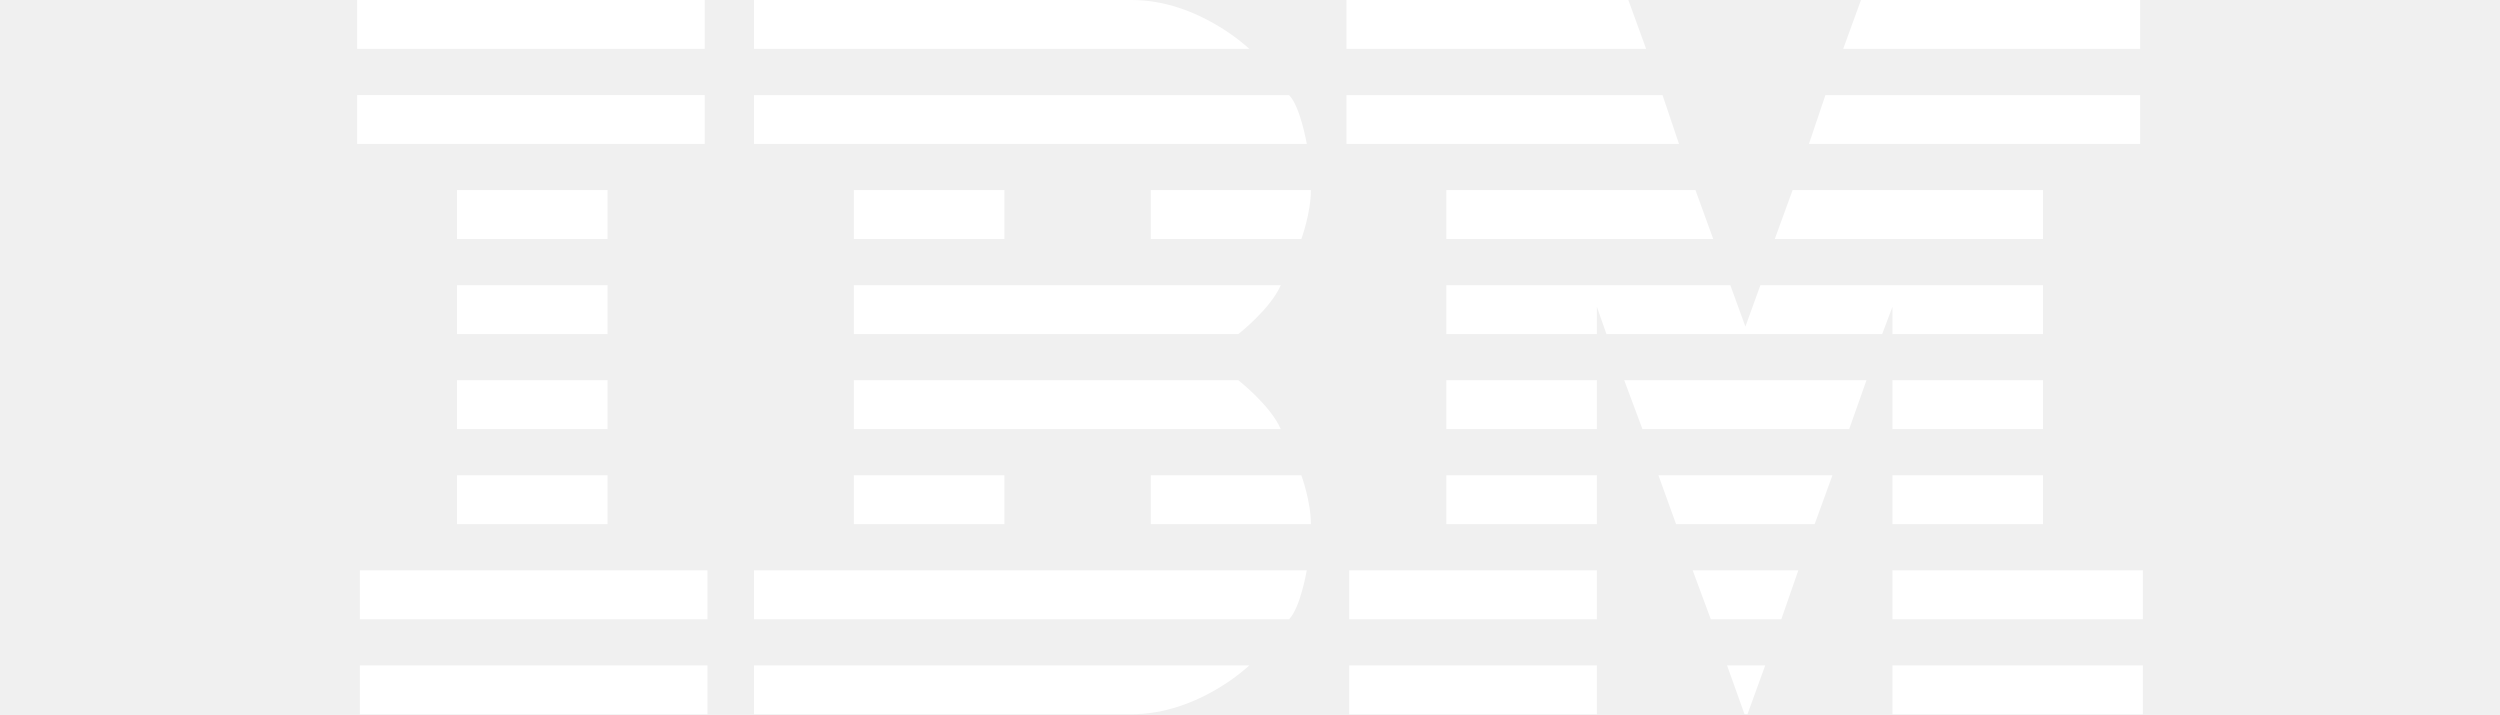
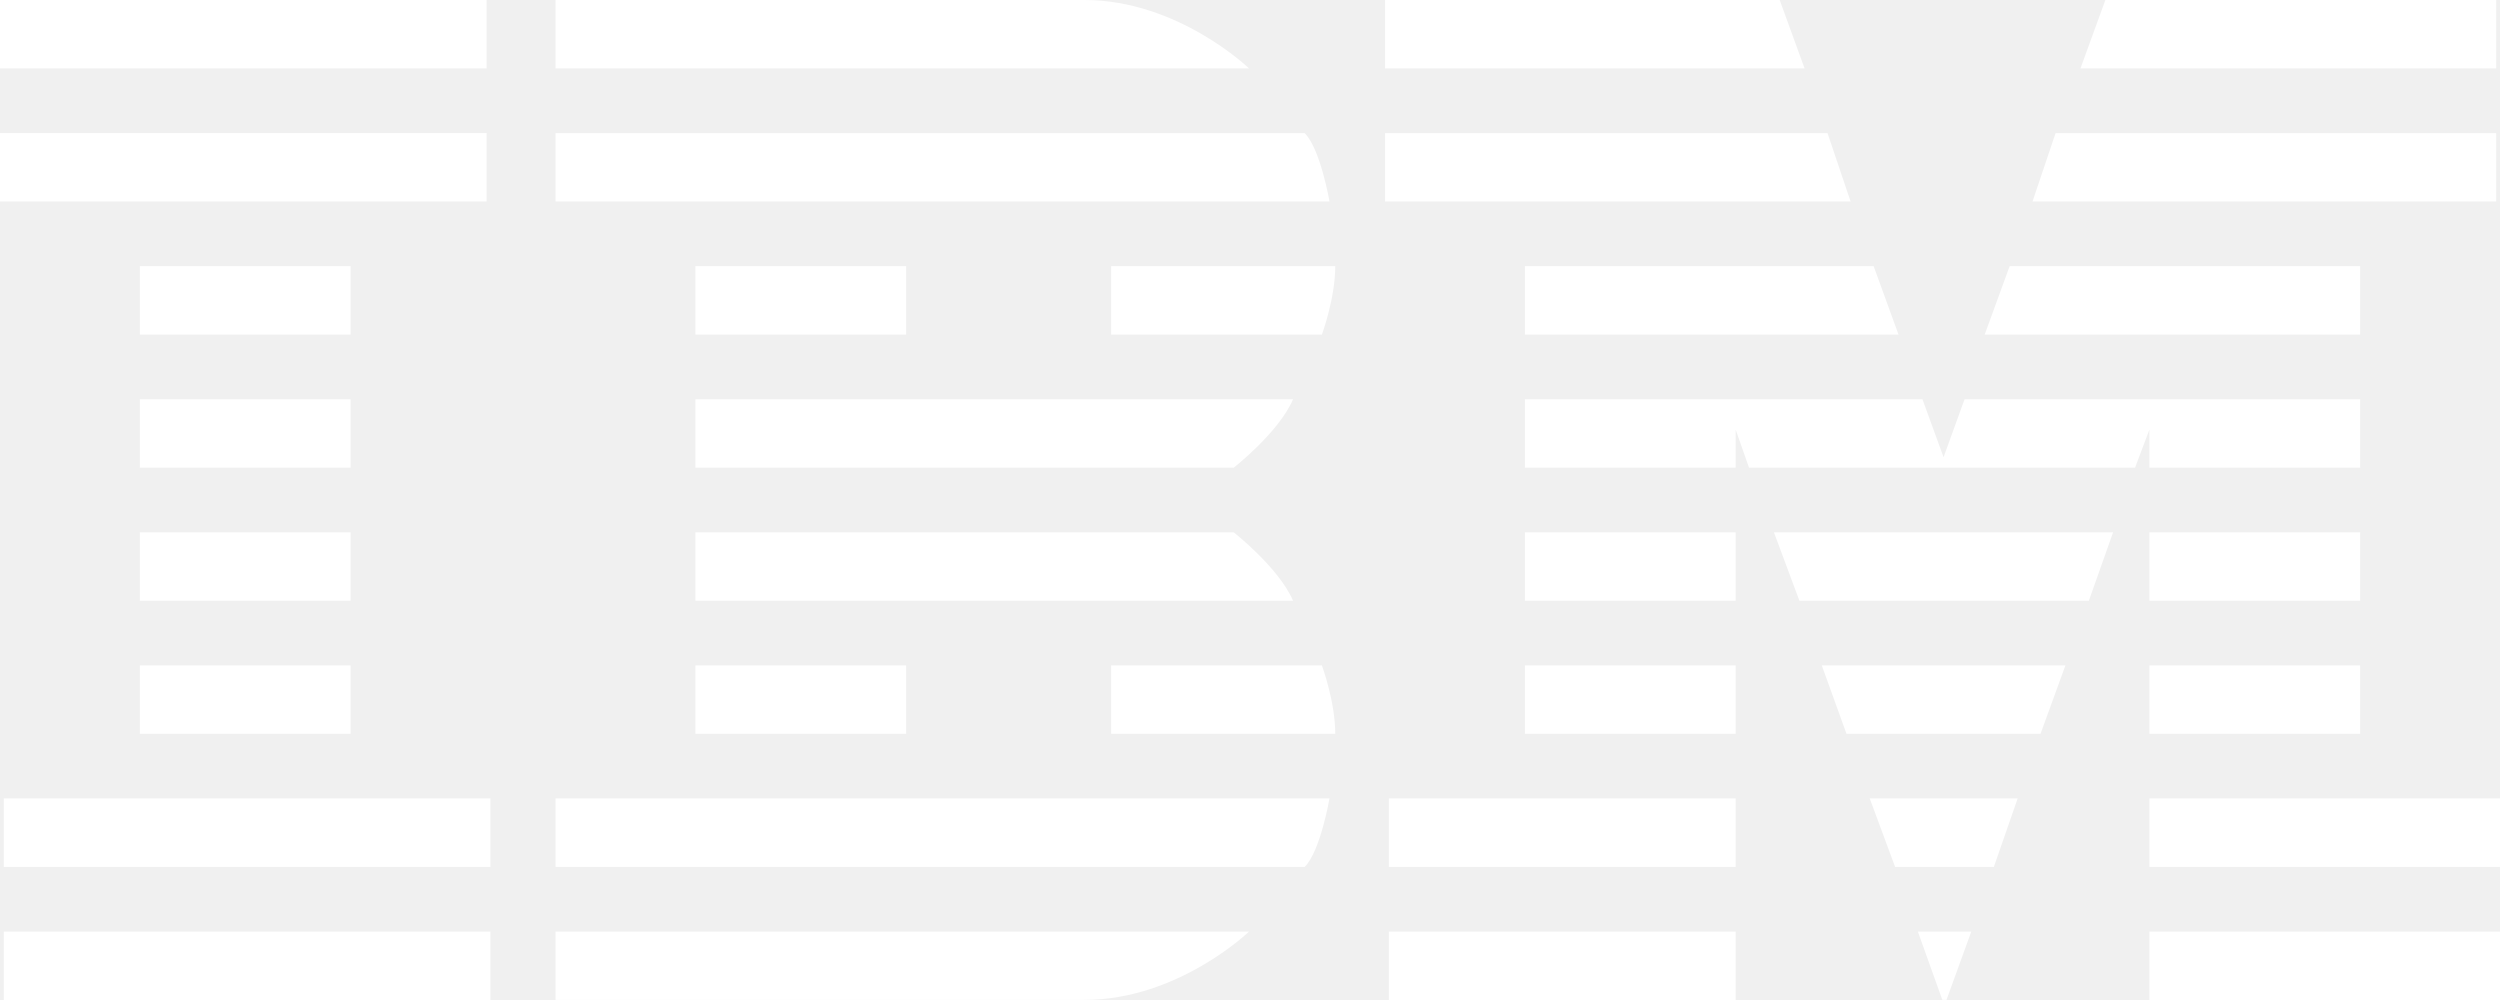
- <svg xmlns="http://www.w3.org/2000/svg" width="35" height="10" viewBox="0 0 1000 400">
+ <svg xmlns="http://www.w3.org/2000/svg" width="25" height="10" viewBox="0 0 1000 400">
  <path d="M0 0v27.367h194.648V0H0zm222.226 0v27.367h277.383S471.276 0 433.75 0H222.226zm331.797 0v27.367h167.812L711.875 0H554.023zm288.125 0l-9.961 27.367h166.289V0H842.148zM0 53.222v27.367h194.648V53.222H0zm222.226.039V80.59h309.57s-3.615-21.063-9.922-27.329H222.226zm331.797 0V80.59h186.211l-9.219-27.329H554.023zm268.203 0l-9.219 27.329h185.469V53.261h-176.25zM55.937 106.444v27.406h84.297v-27.406H55.937zm222.227 0v27.406h84.297v-27.406h-84.297zm166.289 0v27.406h84.297s5.352-14.473 5.352-27.406h-89.649zm165.508 0v27.406h149.453l-9.961-27.406H609.961zm193.906 0l-10 27.406h150.195v-27.406H803.867zm-747.93 53.262v27.367h84.297v-27.367H55.937zm222.227 0v27.367h215.312s18.012-14.042 23.75-27.367H278.164zm331.797 0v27.367h84.297v-15.234l5.352 15.234h154.414l5.742-15.234v15.234h84.297v-27.367H785.82l-8.398 23.18-8.438-23.18H609.961zM55.937 212.928v27.367h84.297v-27.367H55.937zm222.227 0v27.367h239.062c-5.739-13.281-23.75-27.367-23.75-27.367H278.164zm331.797 0v27.367h84.297v-27.367h-84.297zm99.609 0l10.195 27.367h115.781l9.688-27.367H709.57zm150.195 0v27.367h84.297v-27.367h-84.297zM55.937 266.15v27.366h84.297V266.15H55.937zm222.227 0v27.366h84.297V266.15h-84.297zm166.289 0v27.366h89.648c0-12.915-5.352-27.366-5.352-27.366h-84.296zm165.508 0v27.366h84.297V266.15h-84.297zm118.75 0l9.883 27.366h77.617l9.961-27.366h-97.461zm131.054 0v27.366h84.297V266.15h-84.297zM1.523 319.372v27.406h194.648v-27.406H1.523zm220.703 0v27.406h299.648c6.307-6.275 9.922-27.406 9.922-27.406h-309.57zm333.321 0v27.406h138.711v-27.406H555.547zm192.343 0l10.156 27.406h39.492l9.531-27.406H747.89zm111.875 0v27.406H1000v-27.406H859.765zM1.523 372.633V400h194.648v-27.367H1.523zm220.703 0v27.328H433.75c37.526 0 65.859-27.328 65.859-27.328H222.226zm333.321 0V400h138.711v-27.367H555.547zm211.601 0l9.766 27.29 1.68.038 9.922-27.328h-21.368zm92.617 0V400H1000v-27.367H859.765z" fill="white" />
</svg>
